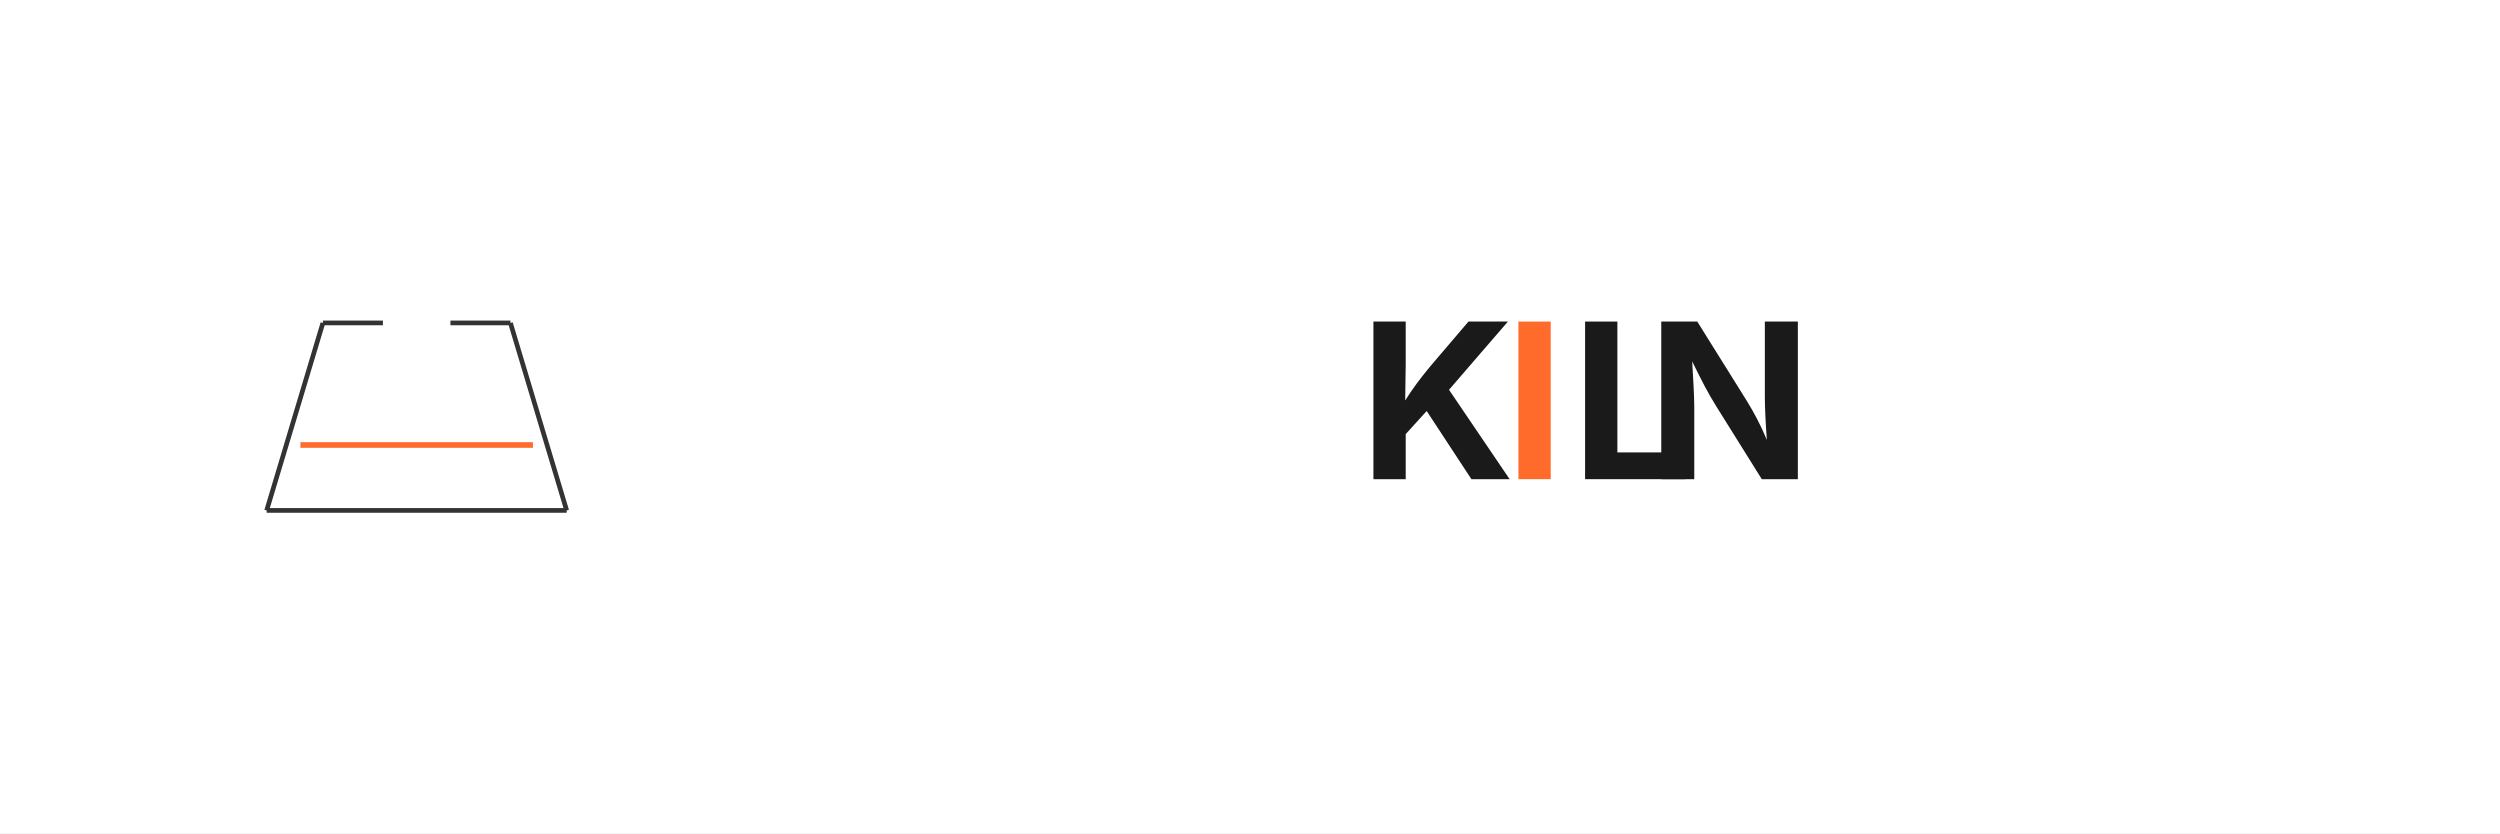
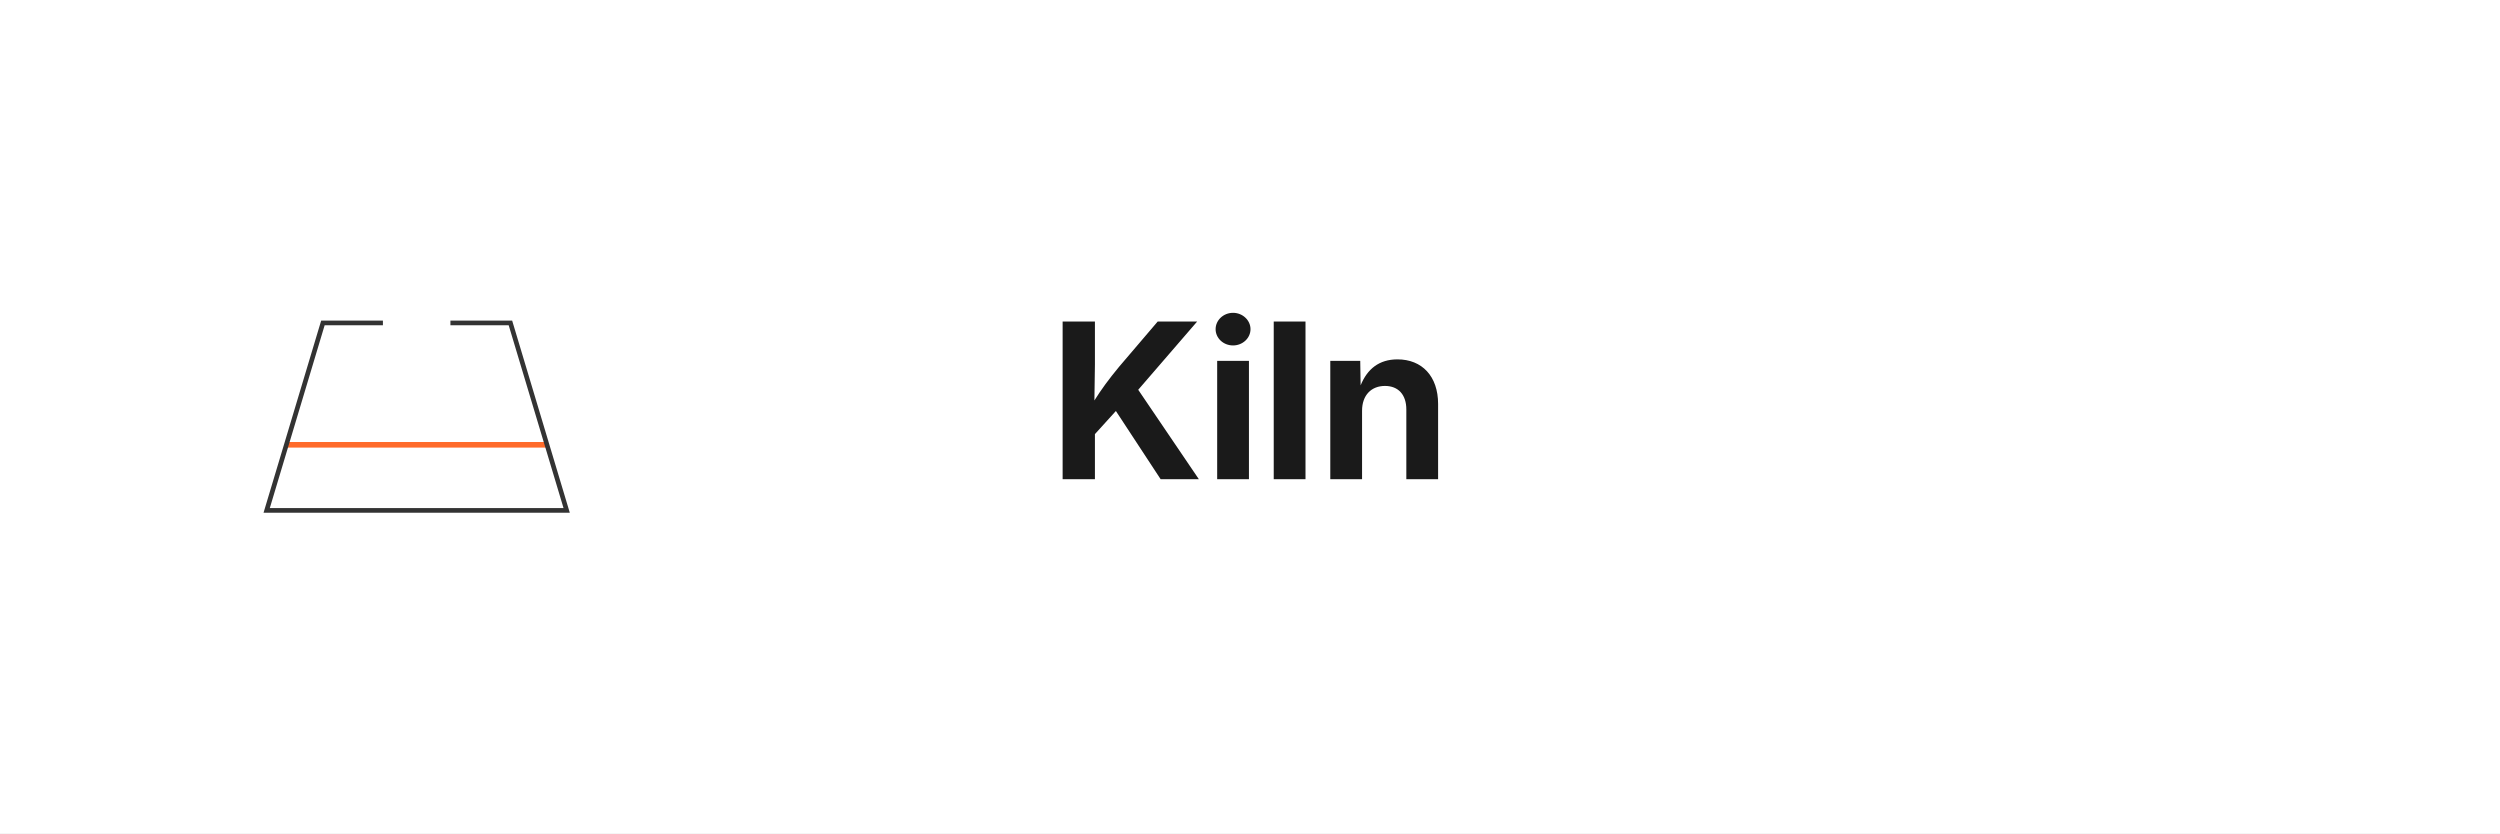
<svg xmlns="http://www.w3.org/2000/svg" viewBox="0 0 600 200" width="600" height="200">
  <rect width="600" height="200" fill="#FFFFFF" />
-   <line x1="64.0" y1="122.5" x2="77.5" y2="77.5" stroke="#333333" stroke-width="1.125" stroke-linecap="butt" />
-   <line x1="136.0" y1="122.5" x2="122.5" y2="77.5" stroke="#333333" stroke-width="1.125" stroke-linecap="butt" />
-   <line x1="64.0" y1="122.5" x2="136.0" y2="122.5" stroke="#333333" stroke-width="1.125" stroke-linecap="butt" />
-   <line x1="77.5" y1="77.5" x2="91.9" y2="77.5" stroke="#333333" stroke-width="1.125" stroke-linecap="butt" />
-   <line x1="108.1" y1="77.5" x2="122.5" y2="77.5" stroke="#333333" stroke-width="1.125" stroke-linecap="butt" />
-   <line x1="72.1" y1="106.8" x2="127.9" y2="106.8" stroke="#FF6B2B" stroke-width="1.35" stroke-linecap="butt" />
-   <text x="344.9" y="115.0" font-family="'Inter','Helvetica Neue',sans-serif" font-size="52" font-weight="700" fill="#1A1A1A" text-anchor="middle" letter-spacing="0.25em">K</text>
-   <text x="368.3" y="115.0" font-family="'Inter','Helvetica Neue',sans-serif" font-size="52" font-weight="700" fill="#FF6B2B" text-anchor="middle" letter-spacing="0.25em">I</text>
-   <text x="391.7" y="115.0" font-family="'Inter','Helvetica Neue',sans-serif" font-size="52" font-weight="700" fill="#1A1A1A" text-anchor="middle" letter-spacing="0.25em">L</text>
-   <text x="415.1" y="115.0" font-family="'Inter','Helvetica Neue',sans-serif" font-size="52" font-weight="700" fill="#1A1A1A" text-anchor="middle" letter-spacing="0.25em">N</text>
+   <path d="M 68.93 106.08 L 68.52 107.42 L 131.48 107.42 L 131.07 106.08 Z" fill="#FF6B2B" />
+   <path d="M 91.9 77.5 L 77.5 77.5 L 64 122.5 L 136 122.5 L 122.5 77.5 L 108.1 77.5" fill="none" stroke="#333333" stroke-width="1.12" stroke-linejoin="miter" stroke-linecap="butt" />
+   <text x="300" y="115" font-family="'Inter','Helvetica Neue',Helvetica,Arial,sans-serif" font-size="52" font-weight="700" fill="#1A1A1A" text-anchor="middle" letter-spacing="-0.01em">Kiln</text>
</svg>
